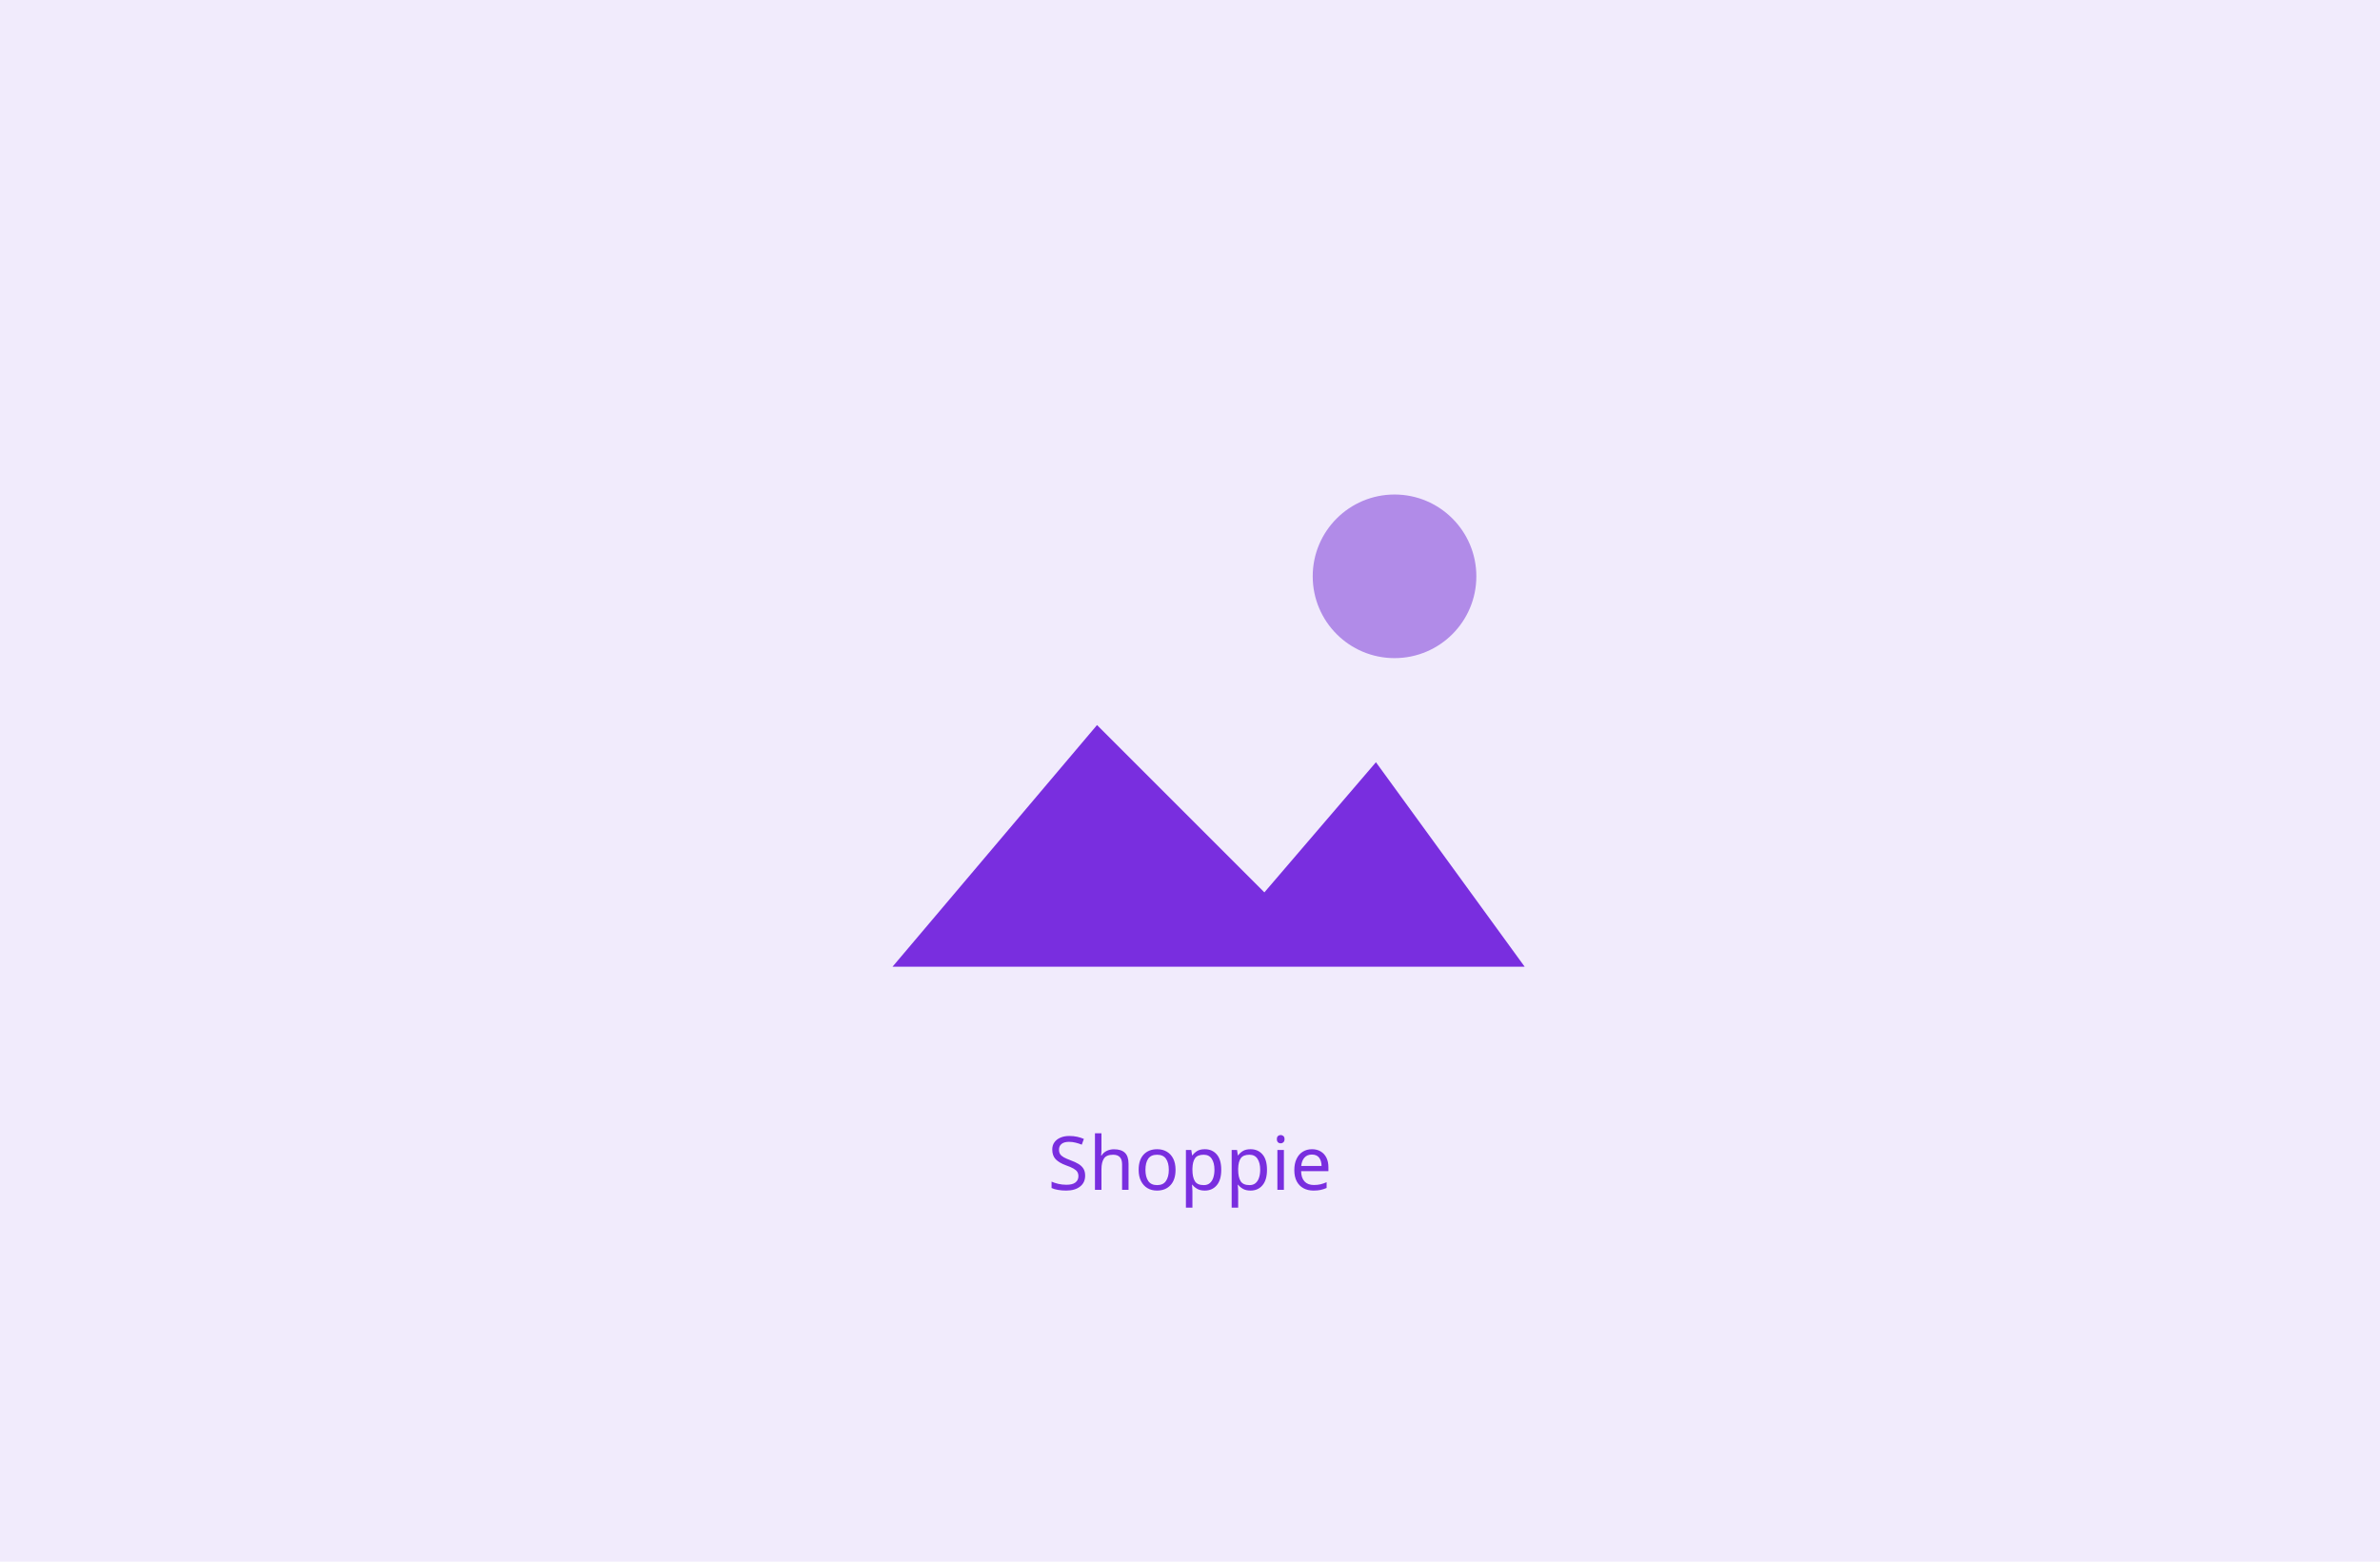
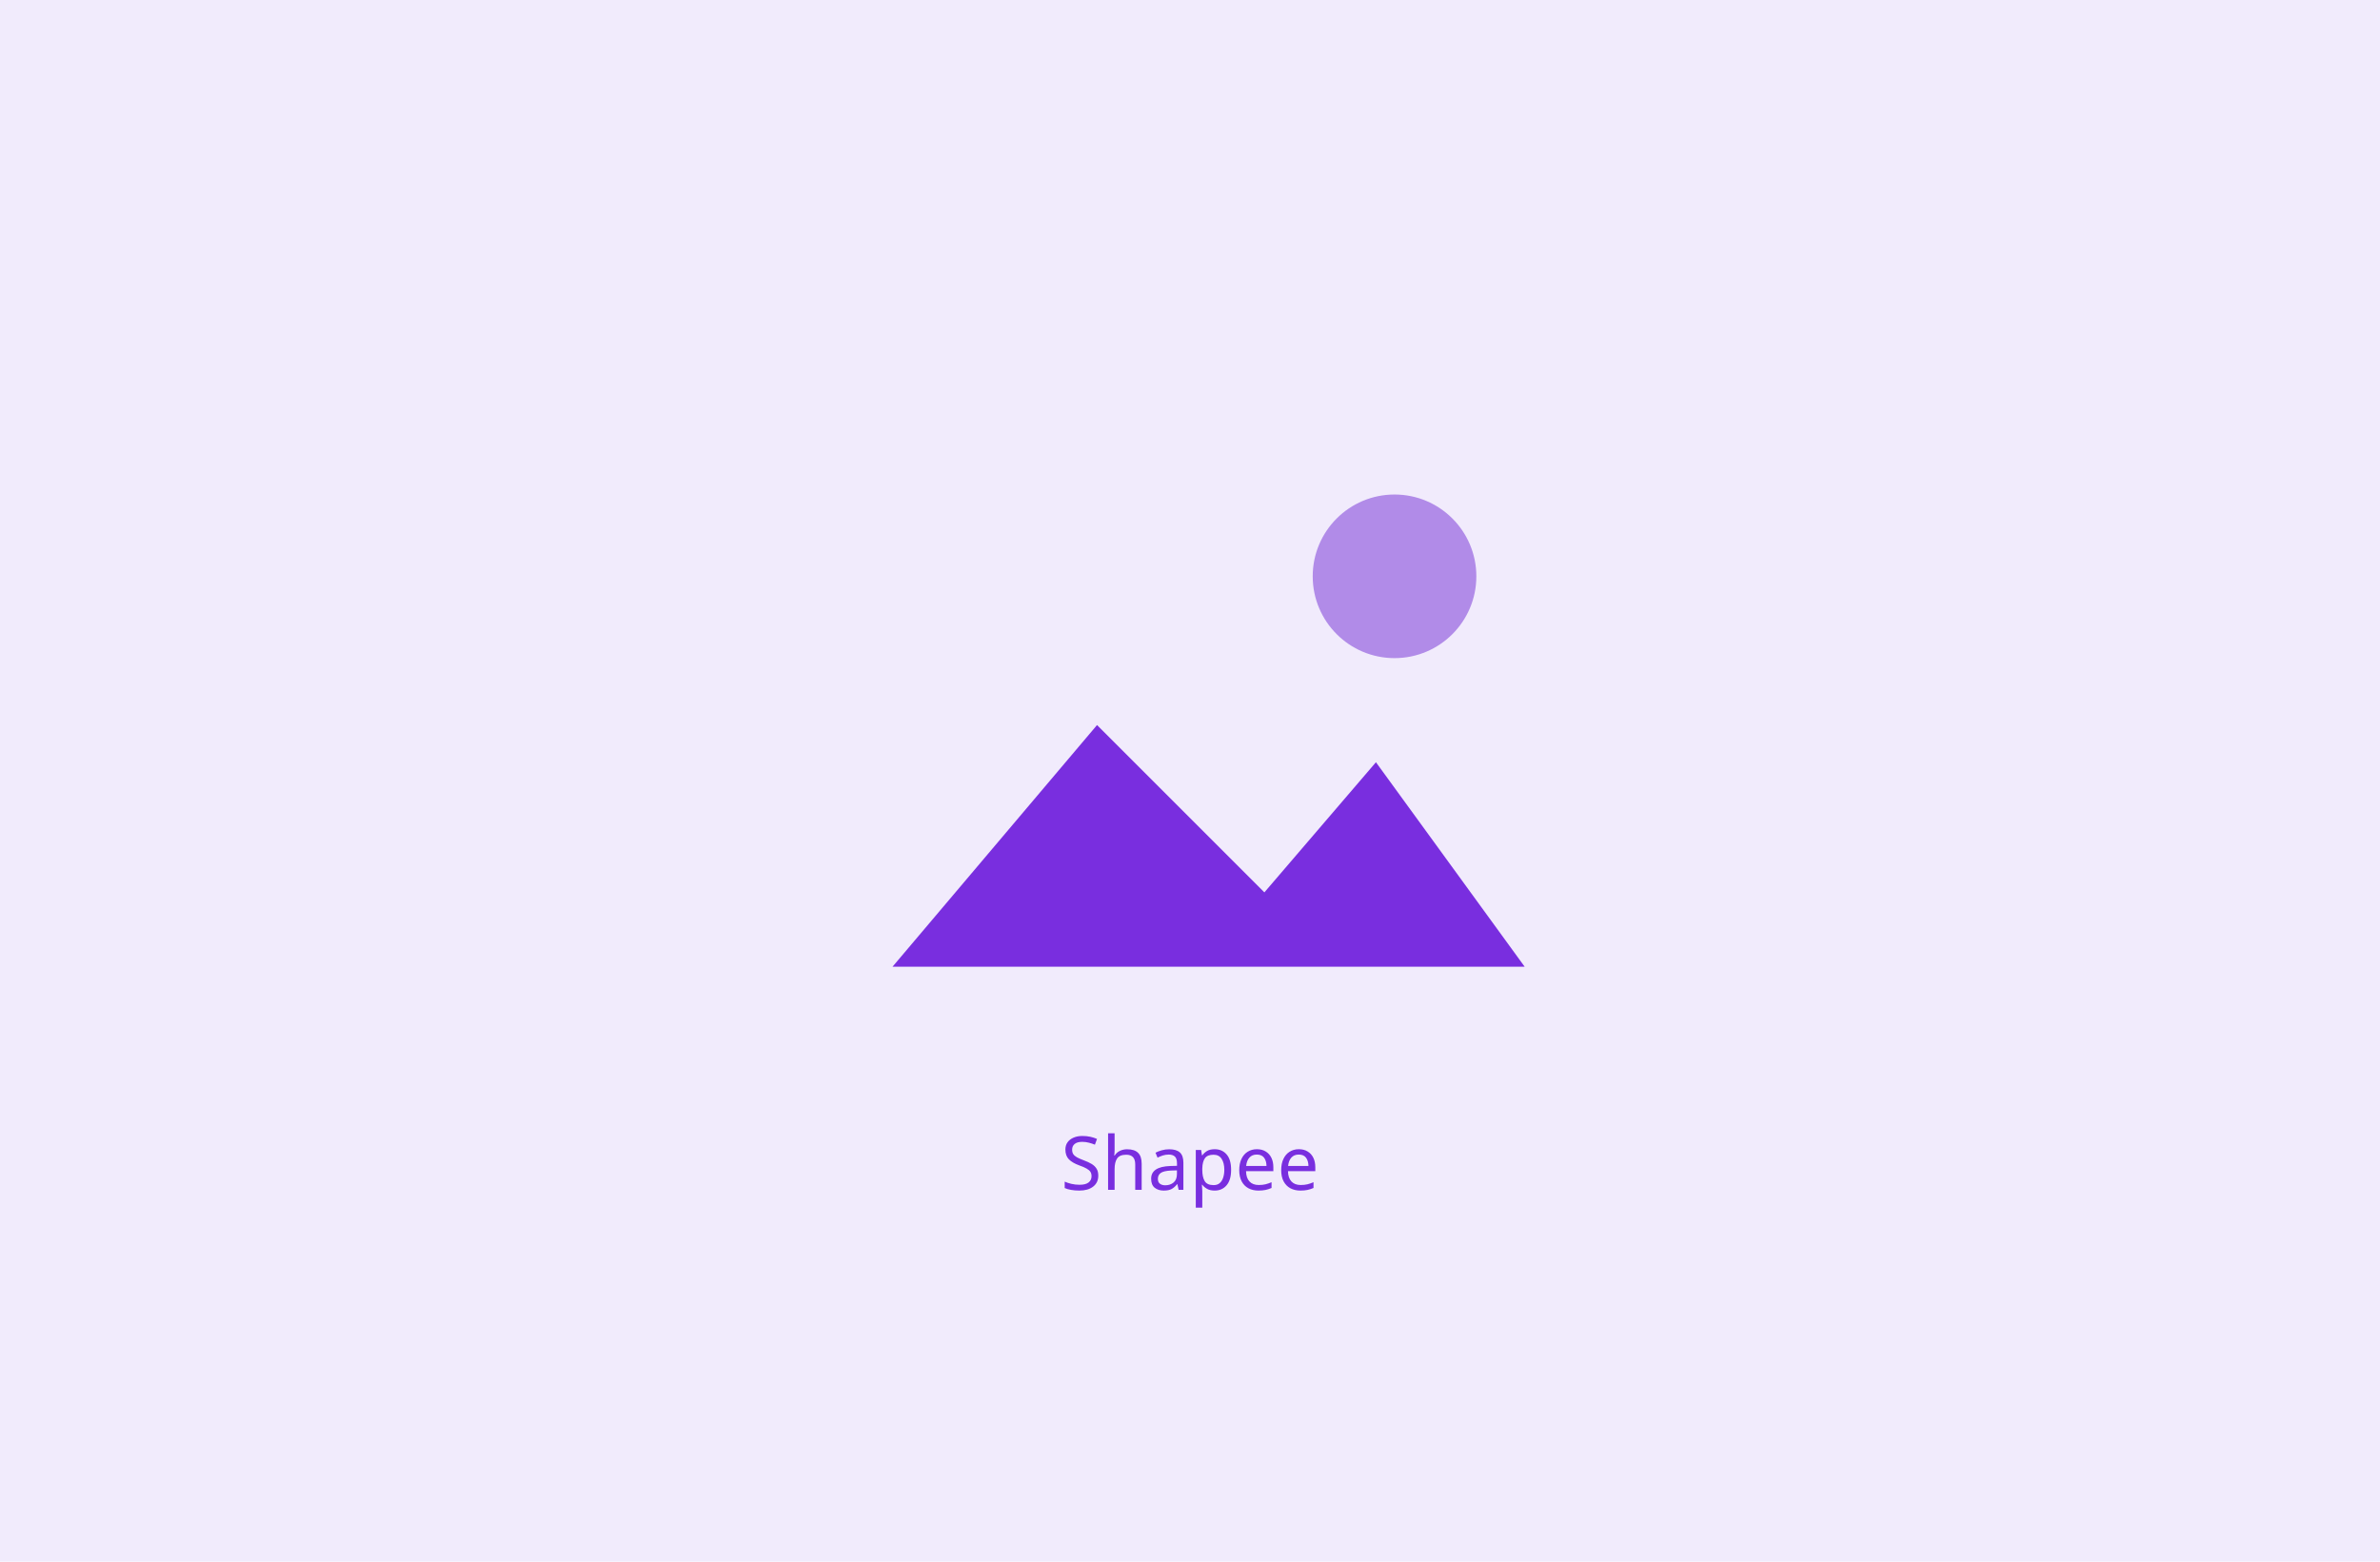
<svg xmlns="http://www.w3.org/2000/svg" width="640" height="420" viewBox="0 0 640 420">
  <rect width="640" height="420" fill="#f1ebfc" />
  <path d="M240 260l55-65 45 45 30-35 40 55z" fill="#792edf" />
  <circle cx="375" cy="155" r="22" fill="#b18be8" />
-   <text x="320" y="320" text-anchor="middle" fill="#792edf" font-family="sans-serif" font-size="20">Shoppie</text>
+   <text x="320" y="320" text-anchor="middle" fill="#792edf" font-family="sans-serif" font-size="20">Shapee</text>
</svg>
